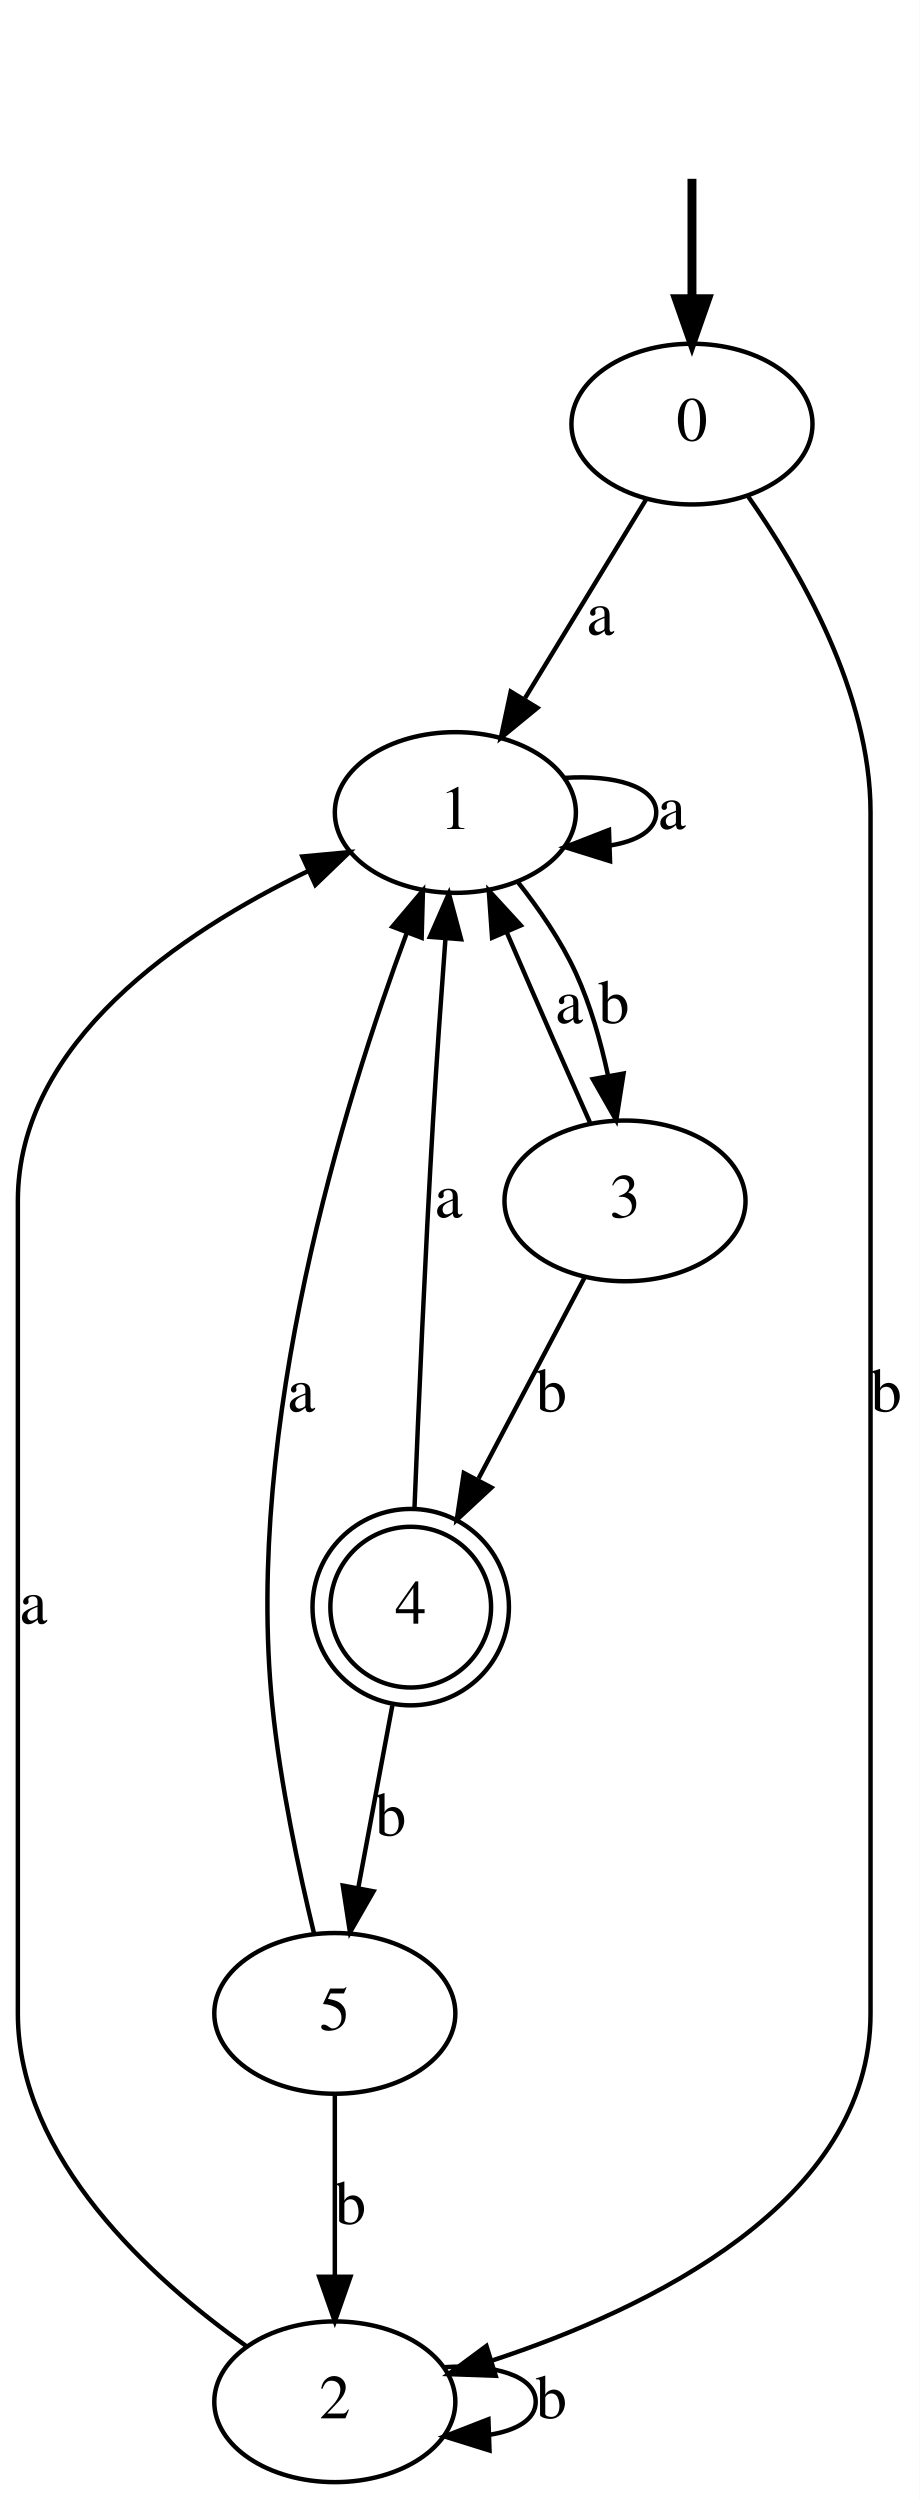
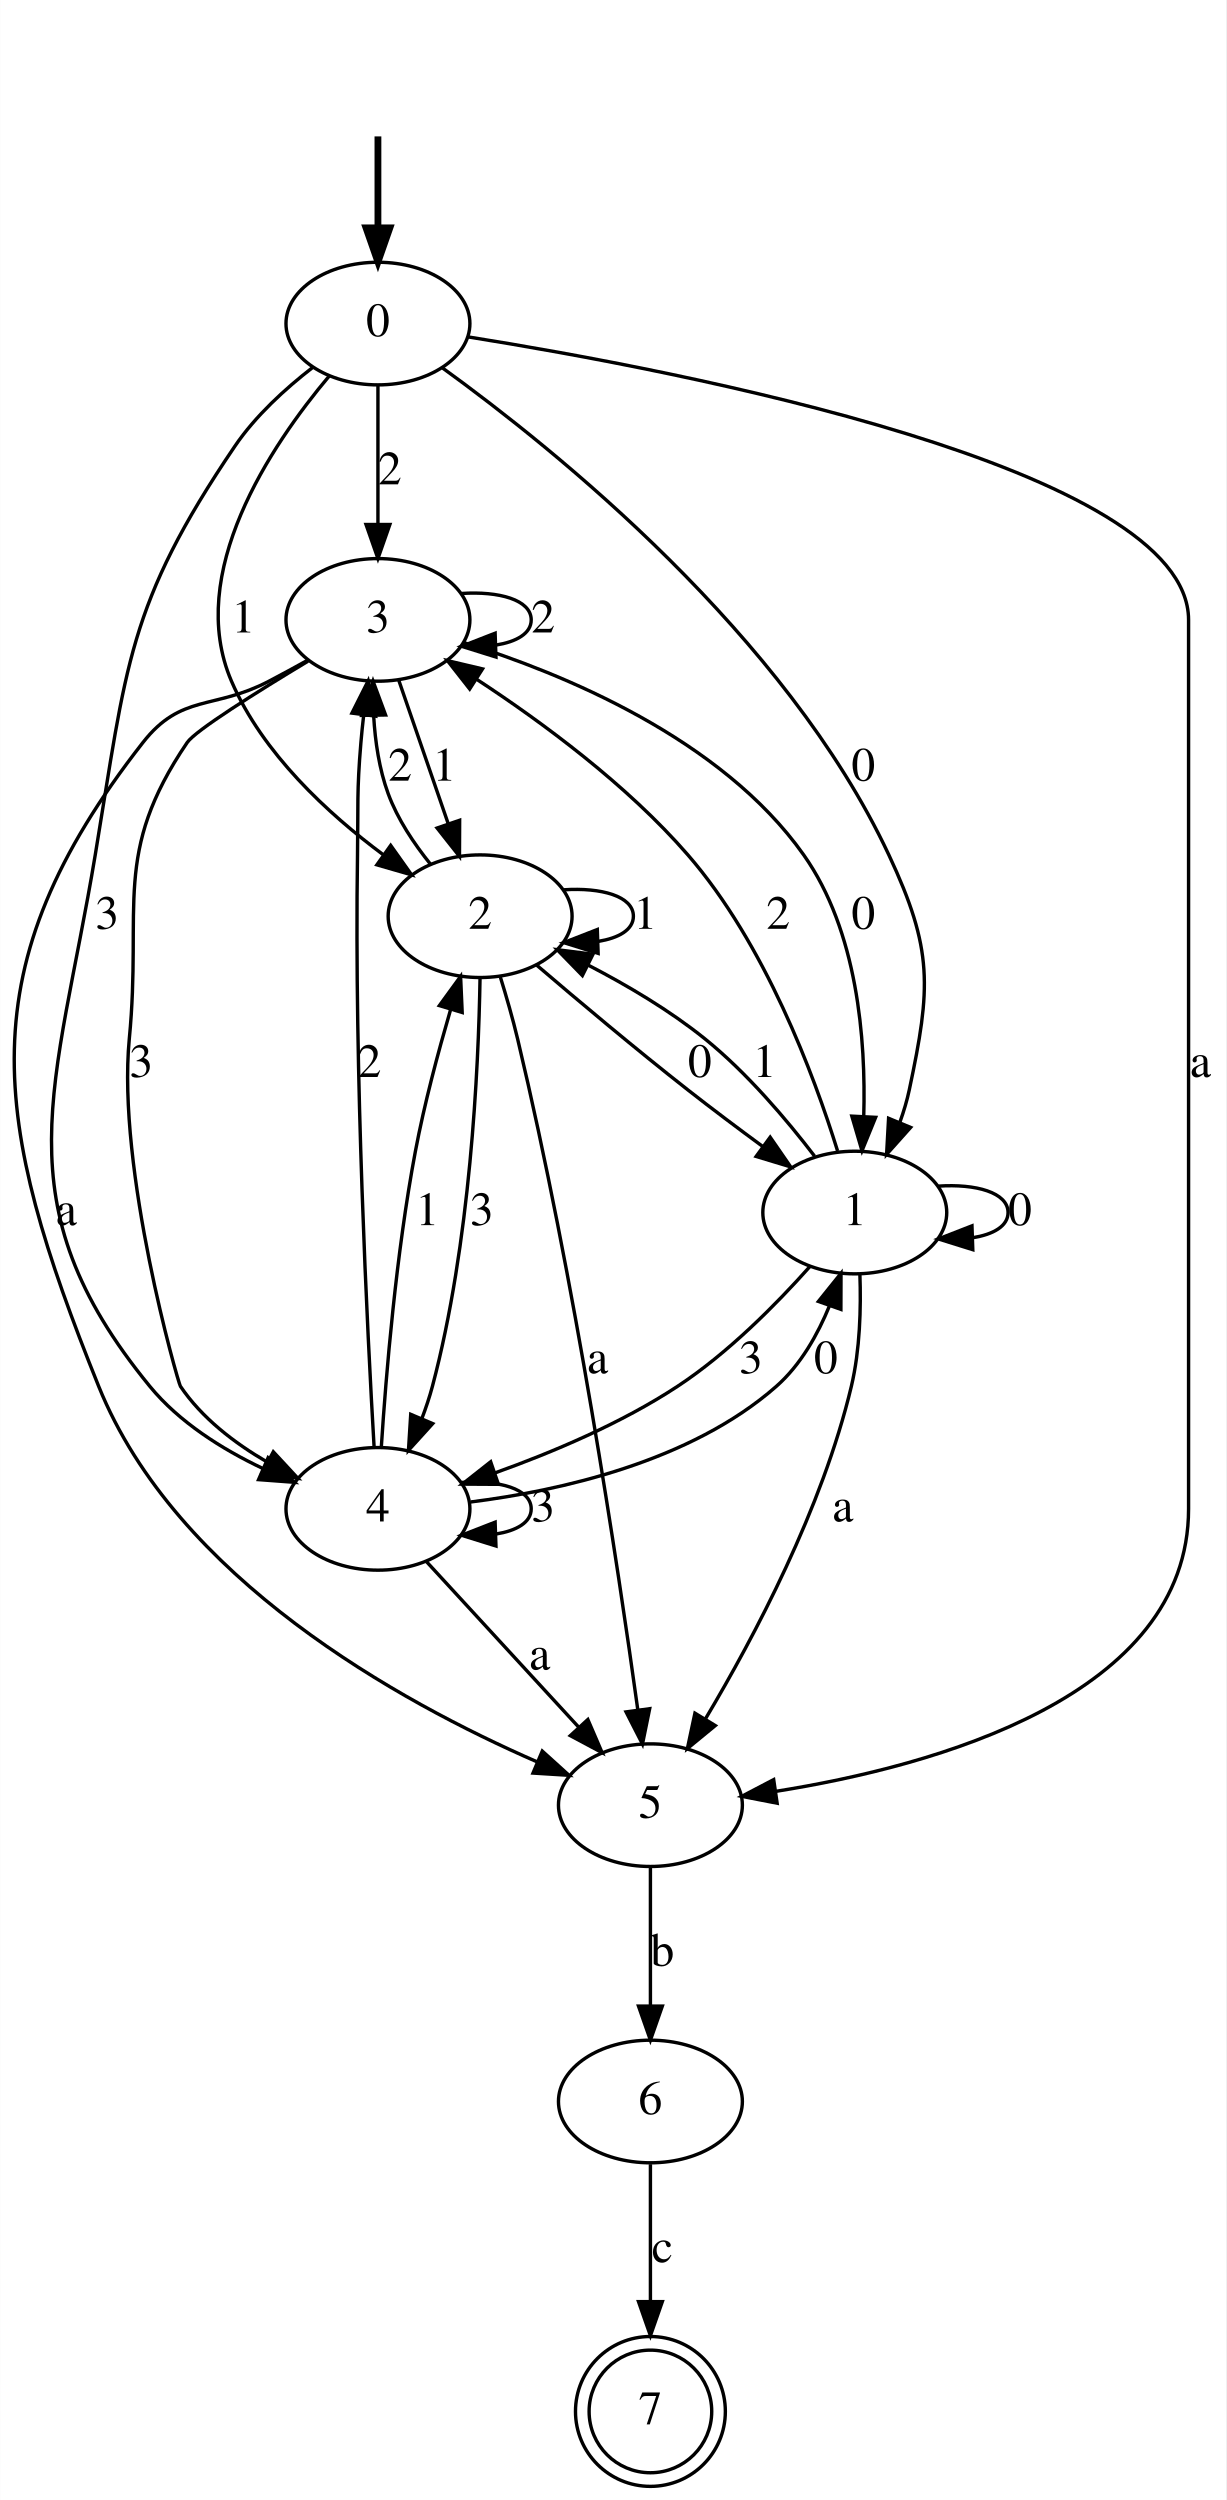
- <svg xmlns="http://www.w3.org/2000/svg" width="206pt" height="560pt" viewBox="0.00 0.00 206.00 560.00">
-   <g id="graph0" class="graph" transform="scale(1 1) rotate(0) translate(4 556)">
-     <polygon fill="#ffffff" stroke="transparent" points="-4,4 -4,-556 202,-556 202,4 -4,4" />
+ <svg xmlns="http://www.w3.org/2000/svg" width="360pt" height="734pt" viewBox="0.00 0.00 359.92 734.00">
+   <g id="graph0" class="graph" transform="scale(1 1) rotate(0) translate(4 730)">
+     <polygon fill="#ffffff" stroke="transparent" points="-4,4 -4,-730 355.923,-730 355.923,4 -4,4" />
    <g id="node1" class="node">
</g>
-     <g id="node4" class="node">
-       <ellipse fill="none" stroke="#000000" cx="151" cy="-461" rx="27" ry="18" />
-       <text text-anchor="middle" x="151" y="-457.3" font-family="Times,serif" font-size="14.00" fill="#000000">0</text>
+     <g id="node7" class="node">
+       <ellipse fill="none" stroke="#000000" cx="106.923" cy="-635" rx="27" ry="18" />
+       <text text-anchor="middle" x="106.923" y="-631.3" font-family="Times,serif" font-size="14.00" fill="#000000">0</text>
    </g>
    <g id="edge1" class="edge">
-       <path fill="none" stroke="#000000" stroke-width="2" d="M151,-515.955C151,-507.883 151,-498.176 151,-489.182" />
-       <polygon fill="#000000" stroke="#000000" stroke-width="2" points="154.5,-489.09 151,-479.09 147.5,-489.09 154.5,-489.09" />
+       <path fill="none" stroke="#000000" stroke-width="2" d="M106.923,-689.955C106.923,-681.883 106.923,-672.176 106.923,-663.182" />
+       <polygon fill="#000000" stroke="#000000" stroke-width="2" points="110.423,-663.09 106.923,-653.09 103.423,-663.09 110.423,-663.09" />
    </g>
    <g id="node2" class="node">
-       <ellipse fill="none" stroke="#000000" cx="98" cy="-374" rx="27" ry="18" />
-       <text text-anchor="middle" x="98" y="-370.3" font-family="Times,serif" font-size="14.00" fill="#000000">1</text>
+       <ellipse fill="none" stroke="#000000" cx="106.923" cy="-548" rx="27" ry="18" />
+       <text text-anchor="middle" x="106.923" y="-544.3" font-family="Times,serif" font-size="14.00" fill="#000000">3</text>
+     </g>
+     <g id="edge19" class="edge">
+       <path fill="none" stroke="#000000" d="M131.455,-555.752C142.431,-556.49 151.923,-553.906 151.923,-548 151.923,-544.032 147.638,-541.563 141.497,-540.594" />
+       <polygon fill="#000000" stroke="#000000" points="141.57,-537.095 131.455,-540.248 141.329,-544.091 141.57,-537.095" />
+       <text text-anchor="middle" x="155.423" y="-544.3" font-family="Times,serif" font-size="14.00" fill="#000000">2</text>
+     </g>
+     <g id="node3" class="node">
+       <ellipse fill="none" stroke="#000000" cx="136.923" cy="-461" rx="27" ry="18" />
+       <text text-anchor="middle" x="136.923" y="-457.3" font-family="Times,serif" font-size="14.00" fill="#000000">2</text>
+     </g>
+     <g id="edge18" class="edge">
+       <path fill="none" stroke="#000000" d="M112.994,-530.394C117.182,-518.248 122.831,-501.867 127.588,-488.071" />
+       <polygon fill="#000000" stroke="#000000" points="130.91,-489.174 130.861,-478.58 124.292,-486.892 130.91,-489.174" />
+       <text text-anchor="middle" x="126.423" y="-500.8" font-family="Times,serif" font-size="14.00" fill="#000000">1</text>
+     </g>
+     <g id="node5" class="node">
+       <ellipse fill="none" stroke="#000000" cx="246.923" cy="-374" rx="27" ry="18" />
+       <text text-anchor="middle" x="246.923" y="-370.3" font-family="Times,serif" font-size="14.00" fill="#000000">1</text>
+     </g>
+     <g id="edge17" class="edge">
+       <path fill="none" stroke="#000000" d="M132.049,-541.366C161.024,-532.33 207.76,-513.221 231.923,-479 247.694,-456.664 250.216,-424.915 249.553,-402.186" />
+       <polygon fill="#000000" stroke="#000000" points="253.046,-401.947 249.038,-392.139 246.055,-402.305 253.046,-401.947" />
+       <text text-anchor="middle" x="249.423" y="-457.3" font-family="Times,serif" font-size="14.00" fill="#000000">0</text>
+     </g>
+     <g id="node8" class="node">
+       <ellipse fill="none" stroke="#000000" cx="106.923" cy="-287" rx="27" ry="18" />
+       <text text-anchor="middle" x="106.923" y="-283.3" font-family="Times,serif" font-size="14.00" fill="#000000">4</text>
+     </g>
+     <g id="edge20" class="edge">
+       <path fill="none" stroke="#000000" d="M86.409,-535.89C71.419,-526.863 53.308,-515.515 50.923,-512 28.8,-479.399 37.718,-464.215 33.923,-425 30.221,-386.753 48.269,-323.971 48.923,-323 55.197,-313.69 64.769,-306.341 74.34,-300.776" />
+       <polygon fill="#000000" stroke="#000000" points="76.203,-303.75 83.407,-295.982 72.931,-297.562 76.203,-303.75" />
+       <text text-anchor="middle" x="37.423" y="-413.8" font-family="Times,serif" font-size="14.00" fill="#000000">3</text>
+     </g>
+     <g id="node9" class="node">
+       <ellipse fill="none" stroke="#000000" cx="186.923" cy="-200" rx="27" ry="18" />
+       <text text-anchor="middle" x="186.923" y="-196.3" font-family="Times,serif" font-size="14.00" fill="#000000">5</text>
+     </g>
+     <g id="edge21" class="edge">
+       <path fill="none" stroke="#000000" d="M86.365,-536.199C82.581,-534.094 78.649,-531.952 74.923,-530 58.724,-521.514 49.186,-526.407 37.923,-512 -13.934,-445.666 -6.546,-401.096 24.923,-323 47.663,-266.567 113.173,-230.381 153.583,-212.751" />
+       <polygon fill="#000000" stroke="#000000" points="155.174,-215.878 163.029,-208.768 152.454,-209.429 155.174,-215.878" />
+       <text text-anchor="middle" x="15.423" y="-370.3" font-family="Times,serif" font-size="14.00" fill="#000000">a</text>
+     </g>
+     <g id="edge14" class="edge">
+       <path fill="none" stroke="#000000" d="M122.342,-476.286C117.507,-482.283 112.664,-489.517 109.923,-497 107.31,-504.132 106.11,-512.2 105.669,-519.78" />
+       <polygon fill="#000000" stroke="#000000" points="102.166,-519.959 105.484,-530.02 109.164,-520.085 102.166,-519.959" />
+       <text text-anchor="middle" x="113.423" y="-500.8" font-family="Times,serif" font-size="14.00" fill="#000000">2</text>
+     </g>
+     <g id="edge13" class="edge">
+       <path fill="none" stroke="#000000" d="M161.455,-468.752C172.431,-469.49 181.923,-466.906 181.923,-461 181.923,-457.032 177.638,-454.563 171.497,-453.594" />
+       <polygon fill="#000000" stroke="#000000" points="171.57,-450.095 161.455,-453.248 171.329,-457.091 171.57,-450.095" />
+       <text text-anchor="middle" x="185.423" y="-457.3" font-family="Times,serif" font-size="14.00" fill="#000000">1</text>
+     </g>
+     <g id="edge12" class="edge">
+       <path fill="none" stroke="#000000" d="M153.52,-446.642C165.657,-436.262 182.607,-422.01 197.923,-410 204.968,-404.476 212.723,-398.66 219.945,-393.353" />
+       <polygon fill="#000000" stroke="#000000" points="222.085,-396.125 228.103,-387.405 217.96,-390.469 222.085,-396.125" />
+       <text text-anchor="middle" x="201.423" y="-413.8" font-family="Times,serif" font-size="14.00" fill="#000000">0</text>
+     </g>
+     <g id="edge15" class="edge">
+       <path fill="none" stroke="#000000" d="M136.897,-442.81C136.452,-416.099 134.052,-364.893 122.923,-323 122.08,-319.827 120.991,-316.578 119.777,-313.394" />
+       <polygon fill="#000000" stroke="#000000" points="122.998,-312.025 115.885,-304.173 116.549,-314.747 122.998,-312.025" />
+       <text text-anchor="middle" x="137.423" y="-370.3" font-family="Times,serif" font-size="14.00" fill="#000000">3</text>
+     </g>
+     <g id="edge16" class="edge">
+       <path fill="none" stroke="#000000" d="M142.851,-443.176C144.636,-437.417 146.498,-430.976 147.923,-425 164.666,-354.787 177.32,-270.637 183.233,-227.889" />
+       <polygon fill="#000000" stroke="#000000" points="186.705,-228.328 184.589,-217.947 179.769,-227.382 186.705,-228.328" />
+       <text text-anchor="middle" x="171.423" y="-326.8" font-family="Times,serif" font-size="14.00" fill="#000000">a</text>
+     </g>
+     <g id="node4" class="node">
+       <ellipse fill="none" stroke="#000000" cx="186.923" cy="-113" rx="27" ry="18" />
+       <text text-anchor="middle" x="186.923" y="-109.3" font-family="Times,serif" font-size="14.00" fill="#000000">6</text>
+     </g>
+     <g id="node6" class="node">
+       <ellipse fill="none" stroke="#000000" cx="186.923" cy="-22" rx="18" ry="18" />
+       <ellipse fill="none" stroke="#000000" cx="186.923" cy="-22" rx="22" ry="22" />
+       <text text-anchor="middle" x="186.923" y="-18.3" font-family="Times,serif" font-size="14.00" fill="#000000">7</text>
+     </g>
+     <g id="edge28" class="edge">
+       <path fill="none" stroke="#000000" d="M186.923,-94.585C186.923,-83.111 186.923,-68.023 186.923,-54.577" />
+       <polygon fill="#000000" stroke="#000000" points="190.423,-54.246 186.923,-44.246 183.423,-54.247 190.423,-54.246" />
+       <text text-anchor="middle" x="190.423" y="-65.8" font-family="Times,serif" font-size="14.00" fill="#000000">c</text>
+     </g>
+     <g id="edge9" class="edge">
+       <path fill="none" stroke="#000000" d="M241.881,-392.054C234.922,-414.45 220.596,-452.864 197.923,-479 180.089,-499.557 155.219,-517.906 135.984,-530.505" />
+       <polygon fill="#000000" stroke="#000000" points="133.859,-527.709 127.319,-536.044 137.63,-533.607 133.859,-527.709" />
+       <text text-anchor="middle" x="224.423" y="-457.3" font-family="Times,serif" font-size="14.00" fill="#000000">2</text>
+     </g>
+     <g id="edge8" class="edge">
+       <path fill="none" stroke="#000000" d="M235.14,-390.527C226.942,-401.241 215.298,-415.01 202.923,-425 192.608,-433.327 180.09,-440.712 168.74,-446.594" />
+       <polygon fill="#000000" stroke="#000000" points="166.946,-443.577 159.554,-451.167 170.066,-449.843 166.946,-443.577" />
+       <text text-anchor="middle" x="220.423" y="-413.8" font-family="Times,serif" font-size="14.00" fill="#000000">1</text>
+     </g>
+     <g id="edge7" class="edge">
+       <path fill="none" stroke="#000000" d="M271.455,-381.752C282.431,-382.49 291.923,-379.906 291.923,-374 291.923,-370.032 287.638,-367.563 281.497,-366.594" />
+       <polygon fill="#000000" stroke="#000000" points="281.57,-363.095 271.455,-366.248 281.329,-370.091 281.57,-363.095" />
+       <text text-anchor="middle" x="295.423" y="-370.3" font-family="Times,serif" font-size="14.00" fill="#000000">0</text>
+     </g>
+     <g id="edge10" class="edge">
+       <path fill="none" stroke="#000000" d="M233.678,-358.07C223.877,-347.072 209.711,-332.731 194.923,-323 178.44,-312.153 158.162,-303.587 141.228,-297.536" />
+       <polygon fill="#000000" stroke="#000000" points="142.293,-294.201 131.698,-294.266 140.021,-300.822 142.293,-294.201" />
+       <text text-anchor="middle" x="216.423" y="-326.8" font-family="Times,serif" font-size="14.00" fill="#000000">3</text>
+     </g>
+     <g id="edge11" class="edge">
+       <path fill="none" stroke="#000000" d="M248.425,-355.826C248.777,-345.983 248.463,-333.683 245.923,-323 237.411,-287.199 217.498,-249.547 203.158,-225.478" />
+       <polygon fill="#000000" stroke="#000000" points="205.972,-223.369 197.782,-216.647 199.993,-227.009 205.972,-223.369" />
+       <text text-anchor="middle" x="243.423" y="-283.3" font-family="Times,serif" font-size="14.00" fill="#000000">a</text>
    </g>
    <g id="edge4" class="edge">
-       <path fill="none" stroke="#000000" d="M122.532,-381.752C133.508,-382.49 143,-379.906 143,-374 143,-370.032 138.715,-367.563 132.574,-366.594" />
-       <polygon fill="#000000" stroke="#000000" points="132.647,-363.095 122.532,-366.248 132.406,-370.091 132.647,-363.095" />
-       <text text-anchor="middle" x="146.5" y="-370.3" font-family="Times,serif" font-size="14.00" fill="#000000">a</text>
+       <path fill="none" stroke="#000000" d="M106.923,-616.973C106.923,-605.192 106.923,-589.561 106.923,-576.158" />
+       <polygon fill="#000000" stroke="#000000" points="110.423,-576.003 106.923,-566.003 103.423,-576.003 110.423,-576.003" />
+       <text text-anchor="middle" x="110.423" y="-587.8" font-family="Times,serif" font-size="14.00" fill="#000000">2</text>
    </g>
-     <g id="node5" class="node">
-       <ellipse fill="none" stroke="#000000" cx="136" cy="-287" rx="27" ry="18" />
-       <text text-anchor="middle" x="136" y="-283.3" font-family="Times,serif" font-size="14.00" fill="#000000">3</text>
+     <g id="edge3" class="edge">
+       <path fill="none" stroke="#000000" d="M92.636,-619.625C75.386,-599.101 50.284,-561.659 63.923,-530 73.03,-508.86 92.152,-491.177 108.541,-479.005" />
+       <polygon fill="#000000" stroke="#000000" points="110.661,-481.793 116.794,-473.154 106.612,-476.082 110.661,-481.793" />
+       <text text-anchor="middle" x="67.423" y="-544.3" font-family="Times,serif" font-size="14.00" fill="#000000">1</text>
+     </g>
+     <g id="edge2" class="edge">
+       <path fill="none" stroke="#000000" d="M125.913,-621.94C159.035,-597.975 226.711,-543.471 256.923,-479 269.985,-451.126 269.313,-440.112 262.923,-410 262.263,-406.889 261.314,-403.72 260.204,-400.618" />
+       <polygon fill="#000000" stroke="#000000" points="263.318,-398.987 256.263,-391.083 256.849,-401.661 263.318,-398.987" />
+       <text text-anchor="middle" x="249.423" y="-500.8" font-family="Times,serif" font-size="14.00" fill="#000000">0</text>
    </g>
    <g id="edge5" class="edge">
-       <path fill="none" stroke="#000000" d="M111.966,-358.462C116.735,-352.438 121.693,-345.25 125,-338 128.256,-330.861 130.569,-322.714 132.202,-315.059" />
-       <polygon fill="#000000" stroke="#000000" points="135.674,-315.532 134.035,-305.065 128.789,-314.269 135.674,-315.532" />
-       <text text-anchor="middle" x="133.5" y="-326.8" font-family="Times,serif" font-size="14.00" fill="#000000">b</text>
-     </g>
-     <g id="node3" class="node">
-       <ellipse fill="none" stroke="#000000" cx="71" cy="-105" rx="27" ry="18" />
-       <text text-anchor="middle" x="71" y="-101.3" font-family="Times,serif" font-size="14.00" fill="#000000">5</text>
-     </g>
-     <g id="edge12" class="edge">
-       <path fill="none" stroke="#000000" d="M66.316,-123.008C62.969,-136.844 58.759,-156.487 57,-174 50.693,-236.805 73.002,-309.015 87.165,-347.152" />
-       <polygon fill="#000000" stroke="#000000" points="83.908,-348.432 90.741,-356.528 90.448,-345.938 83.908,-348.432" />
-       <text text-anchor="middle" x="63.5" y="-239.8" font-family="Times,serif" font-size="14.00" fill="#000000">a</text>
-     </g>
-     <g id="node6" class="node">
-       <ellipse fill="none" stroke="#000000" cx="71" cy="-18" rx="27" ry="18" />
-       <text text-anchor="middle" x="71" y="-14.3" font-family="Times,serif" font-size="14.00" fill="#000000">2</text>
-     </g>
-     <g id="edge13" class="edge">
-       <path fill="none" stroke="#000000" d="M71,-86.974C71,-75.192 71,-59.561 71,-46.158" />
-       <polygon fill="#000000" stroke="#000000" points="74.5,-46.003 71,-36.003 67.5,-46.003 74.5,-46.003" />
-       <text text-anchor="middle" x="74.5" y="-57.8" font-family="Times,serif" font-size="14.00" fill="#000000">b</text>
-     </g>
-     <g id="edge2" class="edge">
-       <path fill="none" stroke="#000000" d="M140.781,-444.226C133.082,-431.588 122.39,-414.037 113.621,-399.643" />
-       <polygon fill="#000000" stroke="#000000" points="116.379,-397.442 108.188,-390.723 110.401,-401.084 116.379,-397.442" />
-       <text text-anchor="middle" x="130.5" y="-413.8" font-family="Times,serif" font-size="14.00" fill="#000000">a</text>
-     </g>
-     <g id="edge3" class="edge">
-       <path fill="none" stroke="#000000" d="M163.437,-445.007C175.179,-428.275 191,-400.765 191,-374 191,-374 191,-374 191,-105 191,-62.662 141.432,-38.809 106.011,-27.168" />
-       <polygon fill="#000000" stroke="#000000" points="107.037,-23.822 96.449,-24.204 104.964,-30.508 107.037,-23.822" />
-       <text text-anchor="middle" x="194.5" y="-239.8" font-family="Times,serif" font-size="14.00" fill="#000000">b</text>
-     </g>
-     <g id="edge8" class="edge">
-       <path fill="none" stroke="#000000" d="M128.149,-304.561C125.542,-310.419 122.634,-316.986 120,-323 116.573,-330.826 112.883,-339.343 109.523,-347.136" />
-       <polygon fill="#000000" stroke="#000000" points="106.226,-345.943 105.487,-356.512 112.656,-348.711 106.226,-345.943" />
-       <text text-anchor="middle" x="123.5" y="-326.8" font-family="Times,serif" font-size="14.00" fill="#000000">a</text>
-     </g>
-     <g id="node7" class="node">
-       <ellipse fill="none" stroke="#000000" cx="88" cy="-196" rx="18" ry="18" />
-       <ellipse fill="none" stroke="#000000" cx="88" cy="-196" rx="22" ry="22" />
-       <text text-anchor="middle" x="88" y="-192.3" font-family="Times,serif" font-size="14.00" fill="#000000">4</text>
-     </g>
-     <g id="edge9" class="edge">
-       <path fill="none" stroke="#000000" d="M126.972,-269.884C120.288,-257.213 111.026,-239.654 103.208,-224.833" />
-       <polygon fill="#000000" stroke="#000000" points="106.082,-222.779 98.321,-215.567 99.891,-226.045 106.082,-222.779" />
-       <text text-anchor="middle" x="119.5" y="-239.8" font-family="Times,serif" font-size="14.00" fill="#000000">b</text>
+       <path fill="none" stroke="#000000" d="M87.734,-622.094C79.751,-615.907 70.958,-607.903 64.923,-599 33.3,-552.347 33.159,-534.598 23.923,-479 12.501,-410.245 -4.226,-376.931 39.923,-323 48.569,-312.438 61.156,-304.536 73.092,-298.868" />
+       <polygon fill="#000000" stroke="#000000" points="74.67,-301.999 82.438,-294.793 71.872,-295.582 74.67,-301.999" />
+       <text text-anchor="middle" x="27.423" y="-457.3" font-family="Times,serif" font-size="14.00" fill="#000000">3</text>
    </g>
    <g id="edge6" class="edge">
-       <path fill="none" stroke="#000000" d="M51.222,-30.429C30.214,-45.339 0,-72.442 0,-105 0,-287 0,-287 0,-287 0,-322.566 36.544,-347.137 65.001,-360.879" />
-       <polygon fill="#000000" stroke="#000000" points="63.727,-364.145 74.277,-365.125 66.641,-357.78 63.727,-364.145" />
-       <text text-anchor="middle" x="3.5" y="-192.3" font-family="Times,serif" font-size="14.00" fill="#000000">a</text>
+       <path fill="none" stroke="#000000" d="M133.302,-631.099C195.269,-621.195 344.923,-592.654 344.923,-548 344.923,-548 344.923,-548 344.923,-287 344.923,-231.978 270.488,-211.501 223.799,-204.069" />
+       <polygon fill="#000000" stroke="#000000" points="224.126,-200.579 213.725,-202.597 223.114,-207.506 224.126,-200.579" />
+       <text text-anchor="middle" x="348.423" y="-413.8" font-family="Times,serif" font-size="14.00" fill="#000000">a</text>
    </g>
-     <g id="edge7" class="edge">
-       <path fill="none" stroke="#000000" d="M95.532,-25.752C106.508,-26.49 116,-23.906 116,-18 116,-14.032 111.715,-11.563 105.574,-10.594" />
-       <polygon fill="#000000" stroke="#000000" points="105.647,-7.095 95.532,-10.248 105.406,-14.091 105.647,-7.095" />
-       <text text-anchor="middle" x="119.5" y="-14.3" font-family="Times,serif" font-size="14.00" fill="#000000">b</text>
+     <g id="edge24" class="edge">
+       <path fill="none" stroke="#000000" d="M105.803,-304.995C103.813,-338.988 99.953,-414.976 100.923,-479 101.145,-493.672 100.69,-497.378 101.923,-512 102.141,-514.586 102.418,-517.27 102.73,-519.954" />
+       <polygon fill="#000000" stroke="#000000" points="99.288,-520.632 104.049,-530.097 106.23,-519.729 99.288,-520.632" />
+       <text text-anchor="middle" x="104.423" y="-413.8" font-family="Times,serif" font-size="14.00" fill="#000000">2</text>
    </g>
-     <g id="edge10" class="edge">
-       <path fill="none" stroke="#000000" d="M88.843,-218.138C89.723,-240.167 91.221,-274.932 93,-305 93.79,-318.353 94.839,-333.148 95.772,-345.602" />
-       <polygon fill="#000000" stroke="#000000" points="92.303,-346.144 96.553,-355.849 99.283,-345.612 92.303,-346.144" />
-       <text text-anchor="middle" x="96.5" y="-283.3" font-family="Times,serif" font-size="14.00" fill="#000000">a</text>
+     <g id="edge23" class="edge">
+       <path fill="none" stroke="#000000" d="M107.929,-305.342C109.295,-326.403 112.246,-361.922 117.923,-392 120.533,-405.831 124.554,-420.932 128.225,-433.472" />
+       <polygon fill="#000000" stroke="#000000" points="124.955,-434.751 131.189,-443.318 131.658,-432.733 124.955,-434.751" />
+       <text text-anchor="middle" x="121.423" y="-370.3" font-family="Times,serif" font-size="14.00" fill="#000000">1</text>
    </g>
-     <g id="edge11" class="edge">
-       <path fill="none" stroke="#000000" d="M83.885,-173.971C81.59,-161.686 78.707,-146.256 76.251,-133.108" />
-       <polygon fill="#000000" stroke="#000000" points="79.669,-132.343 74.392,-123.156 72.788,-133.628 79.669,-132.343" />
-       <text text-anchor="middle" x="83.5" y="-144.8" font-family="Times,serif" font-size="14.00" fill="#000000">b</text>
+     <g id="edge22" class="edge">
+       <path fill="none" stroke="#000000" d="M134.162,-289.022C160.075,-292.281 198.741,-300.788 223.923,-323 231.015,-329.255 236.039,-338.129 239.543,-346.725" />
+       <polygon fill="#000000" stroke="#000000" points="236.245,-347.899 242.881,-356.158 242.844,-345.563 236.245,-347.899" />
+       <text text-anchor="middle" x="238.423" y="-326.8" font-family="Times,serif" font-size="14.00" fill="#000000">0</text>
+     </g>
+     <g id="edge25" class="edge">
+       <path fill="none" stroke="#000000" d="M131.455,-294.752C142.431,-295.49 151.923,-292.906 151.923,-287 151.923,-283.032 147.638,-280.563 141.497,-279.594" />
+       <polygon fill="#000000" stroke="#000000" points="141.57,-276.095 131.455,-279.248 141.329,-283.091 141.57,-276.095" />
+       <text text-anchor="middle" x="155.423" y="-283.3" font-family="Times,serif" font-size="14.00" fill="#000000">3</text>
+     </g>
+     <g id="edge26" class="edge">
+       <path fill="none" stroke="#000000" d="M121.225,-271.446C133.625,-257.961 151.739,-238.262 165.808,-222.963" />
+       <polygon fill="#000000" stroke="#000000" points="168.552,-225.149 172.744,-215.419 163.399,-220.411 168.552,-225.149" />
+       <text text-anchor="middle" x="154.423" y="-239.8" font-family="Times,serif" font-size="14.00" fill="#000000">a</text>
+     </g>
+     <g id="edge27" class="edge">
+       <path fill="none" stroke="#000000" d="M186.923,-181.974C186.923,-170.192 186.923,-154.561 186.923,-141.158" />
+       <polygon fill="#000000" stroke="#000000" points="190.423,-141.003 186.923,-131.003 183.423,-141.003 190.423,-141.003" />
+       <text text-anchor="middle" x="190.423" y="-152.8" font-family="Times,serif" font-size="14.00" fill="#000000">b</text>
    </g>
  </g>
</svg>
